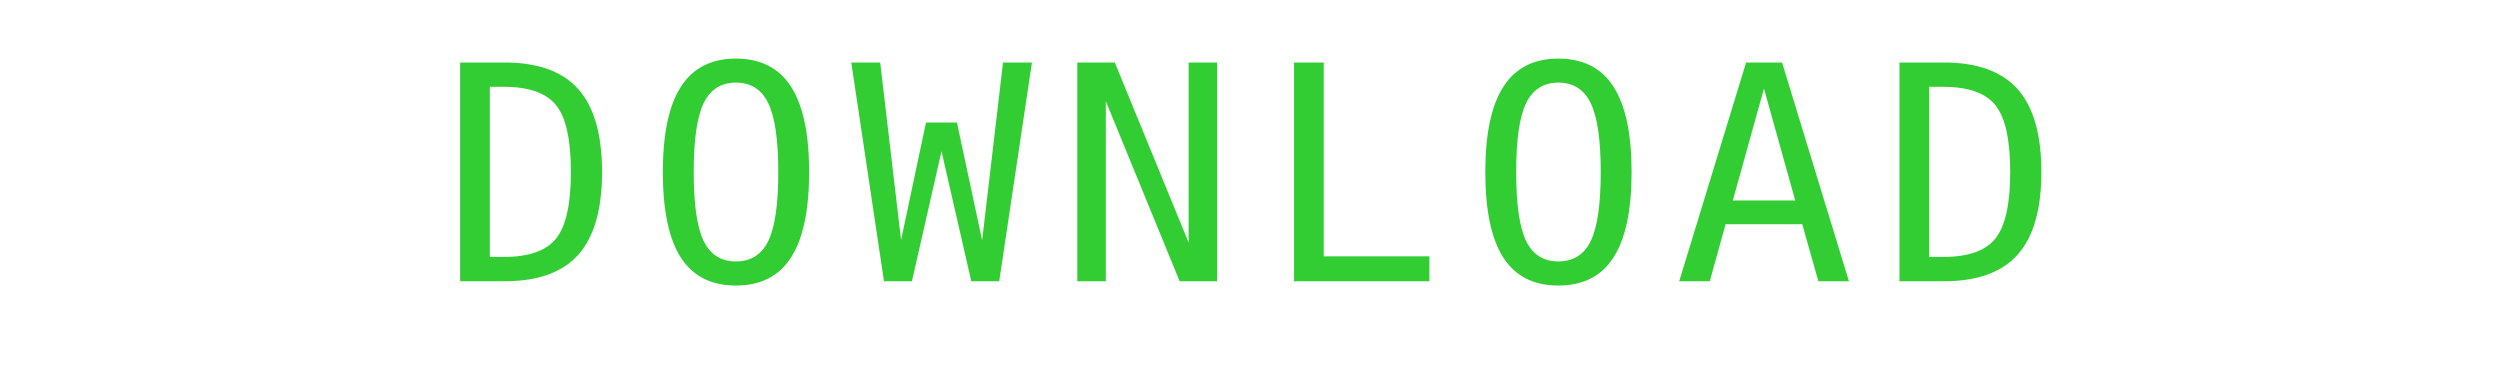
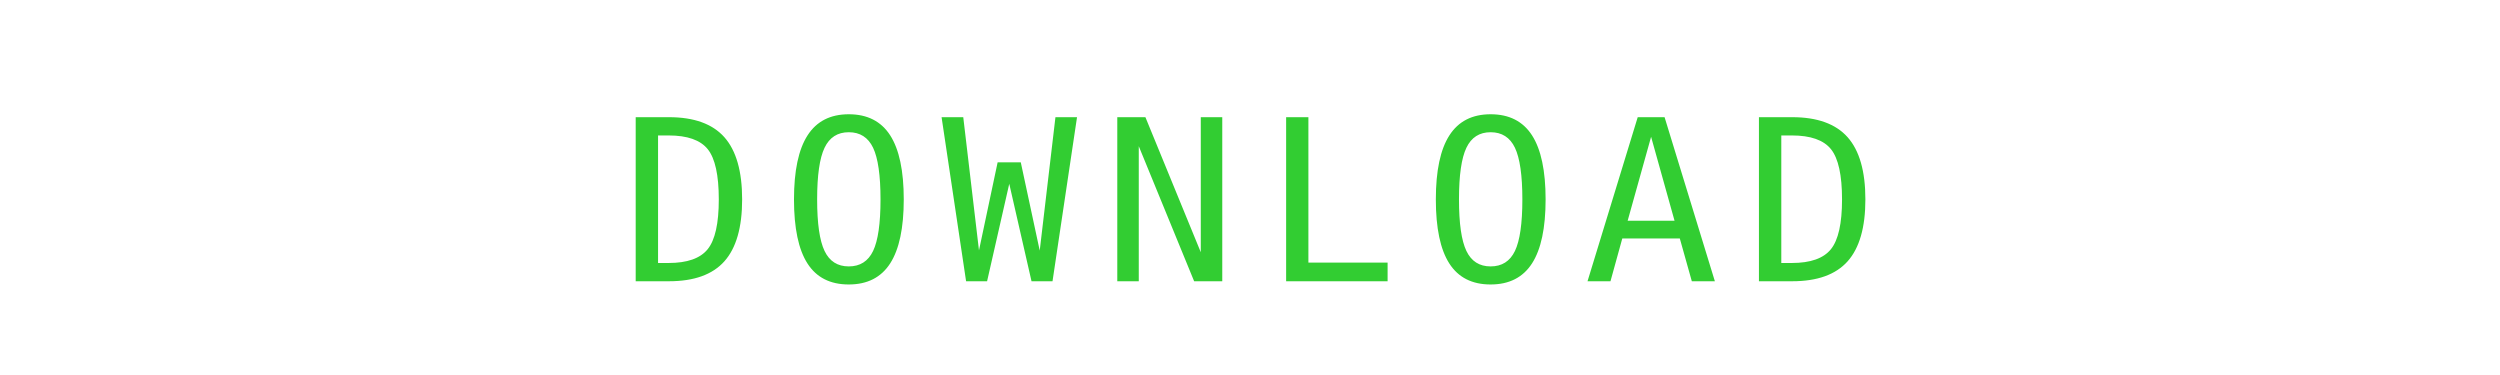
<svg xmlns="http://www.w3.org/2000/svg" viewBox="0 0 400 60">
-   <text x="200" y="45" font-family="Consolas, monospace" font-size="48" fill="limegreen" text-anchor="middle" letter-spacing="4">DOWNLOAD</text>
+   <text x="200" y="45" font-family="Consolas, monospace" font-size="36" fill="limegreen" text-anchor="middle" letter-spacing="4">DOWNLOAD</text>
</svg>
